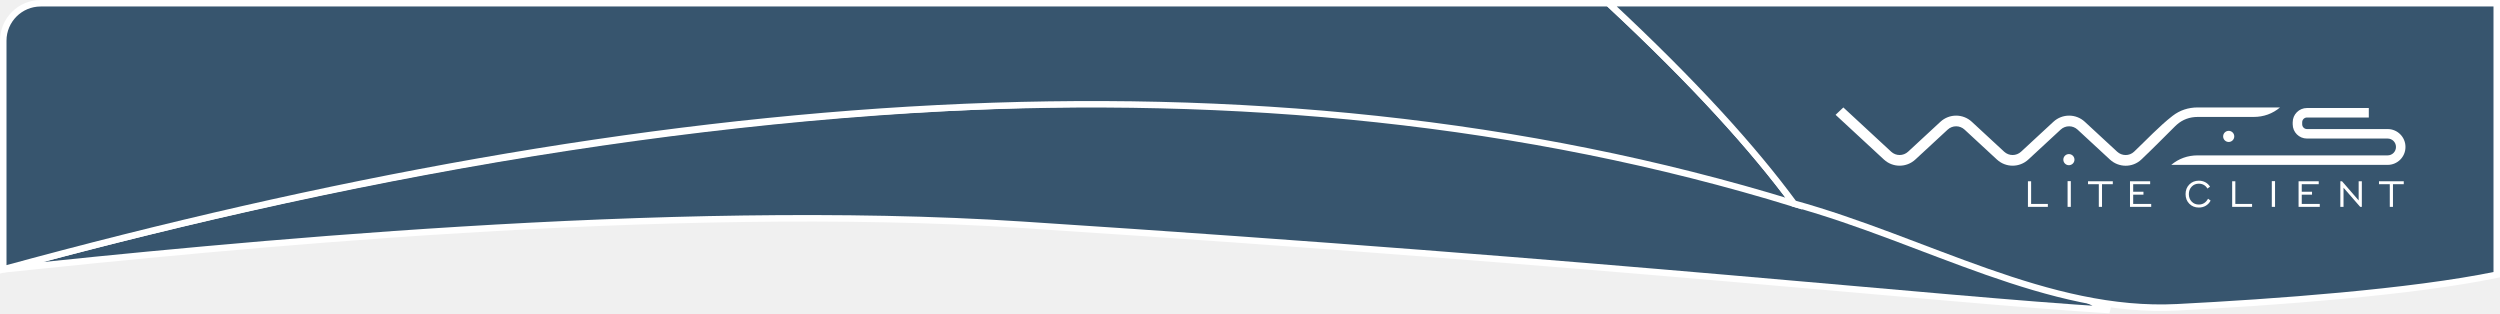
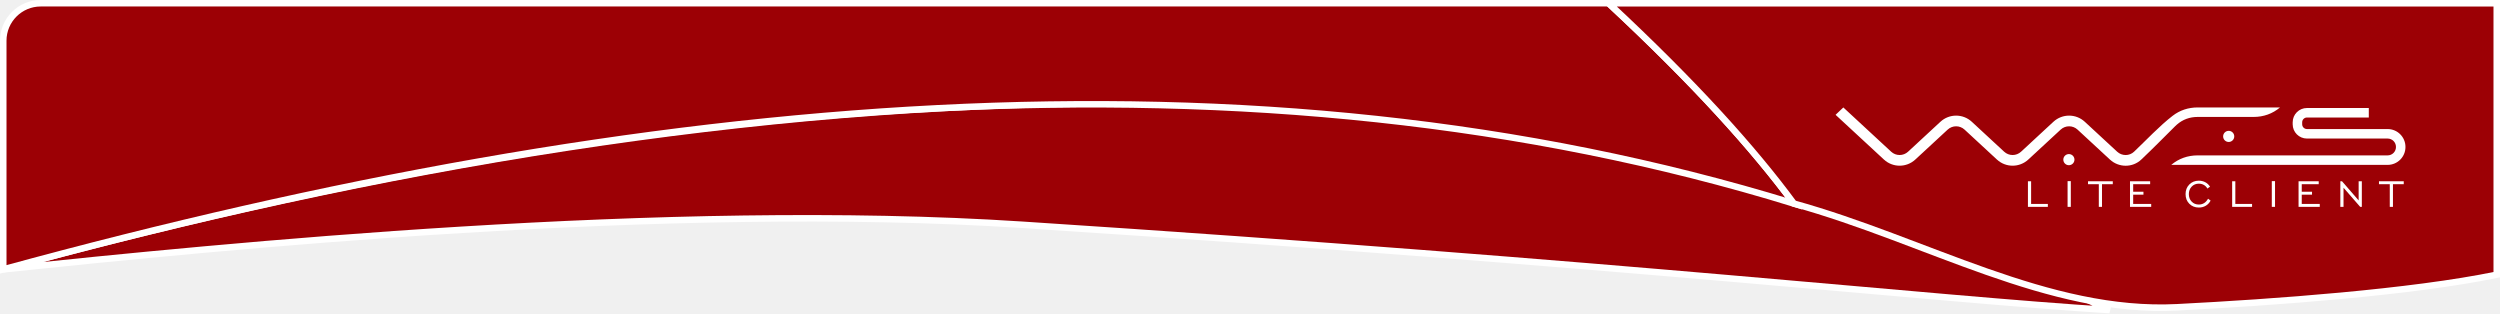
- <svg xmlns="http://www.w3.org/2000/svg" width="256.667" height="32.17" viewBox="0 0 270077 33851" shape-rendering="geometricPrecision" text-rendering="geometricPrecision" image-rendering="optimizeQuality" fill-rule="evenodd" clip-rule="evenodd">
+ <svg xmlns="http://www.w3.org/2000/svg" width="256.667" height="32.17" viewBox="0 0 895602 112254" shape-rendering="geometricPrecision" text-rendering="geometricPrecision" image-rendering="optimizeQuality" fill-rule="evenodd" clip-rule="evenodd">
  <defs>
    <style>
-     .str0 {stroke:white;stroke-width:701.146}
-     .fil0 {fill:#37556E}
+     .str0 {stroke:white;stroke-width:2325.07}
+     .fil0 {fill:#9C0005}
    .fil1 {fill:white}
    .fil2 {fill:white;fill-rule:nonzero}
   </style>
  </defs>
  <g id="Layer_x0020_1">
-     <path class="fil0 str0" d="M227901 33501c-19332-1206-51849-4938-117457-9219-38414-2506-86415 2349-110093 4819C81994 6790 162395 2141 227901 33501z" />
-     <path class="fil0 str0" d="M351 29101V4391c0-2225 1815-4040 4040-4040h169386c9351 8707 15646 15710 20020 21641C135421 4051 69829 10115 351 29101z" />
-     <path class="fil0 str0" d="M173777 351h95949v29324c-9236 1913-24185 2991-34511 3520-13988 716-27077-7223-41418-11203-4374-5931-10669-12933-20020-21641z" />
-     <path class="fil1" d="M237421 17812h20520c1060 0 1924-864 1924-1924v-22c0-1060-864-1924-1924-1924h-8720c-282 0-513-232-513-513v-221c0-282 231-513 513-513h6684v-1026h-6684c-848 0-1539 691-1539 1539v221c0 848 691 1539 1539 1539h8720c494 0 898 404 898 898v22c0 494-404 898-898 898h-20520c-1086 0-2049 347-2860 1026h2860z" />
-     <path class="fil1" d="M240769 14135c332 0 601 269 601 601s-269 602-601 602-601-270-601-602 269-601 601-601zM238233 12633h5223c1086 0 2049-346 2859-1026h-8894c-1020 0-1930 305-2708 904-1418 1093-2848 2627-4168 3877-512 485-1309 479-1827 0l-3493-3231c-959-888-2434-888-3394 0l-3492 3231c-518 479-1310 479-1828 0l-3493-3231c-959-888-2434-888-3394 0l-3492 3231c-518 479-1311 479-1828 0l-5165-4780-839 796 5221 4831c960 887 2434 887 3394 0l3493-3232c517-479 1310-479 1827 0l3493 3232c959 887 2434 887 3394 0l3493-3232c517-479 1310-479 1827 0l3493 3232c959 887 2445 899 3394 0 1270-1204 2452-2407 3652-3598 62-61 126-120 190-176 637-553 1383-828 2250-828h812z" />
-     <path class="fil1" d="M223505 16645c332 0 602 269 602 601s-270 602-602 602-601-270-601-602 269-601 601-601z" />
-     <path class="fil2" d="M219080 22349v-2768h344v2450h1808v318h-2152zm4283 0v-2783h350v2783h-350zm3374 0v-2450h-1166v-318h2677v318h-1166v2450h-345zm3369 0v-2768h2178v318h-1834v812h1110v318h-1110v1002h1947v318h-2291zm8432-883l278 205c-127 241-301 426-523 556-219 129-470 194-752 194-414 0-756-137-1027-410-269-273-405-619-405-1040s136-769 406-1042c271-273 613-410 1025-410 256 0 490 56 701 168 210 112 381 272 513 480l-288 205c-87-165-213-295-376-389-164-93-347-140-549-140-311 0-568 107-772 320s-305 483-305 808c0 326 101 596 305 808s461 318 772 318c218 0 410-53 579-160s308-264 418-471zm2604 883v-2768h344v2450h1808v318h-2152zm4283 0v-2783h350v2783h-350zm2892 0v-2768h2178v318h-1834v812h1109v318h-1109v1002h1946v318h-2290zm4513 0v-2768h181l1797 2069v-2069h344v2768h-176l-1802-2069v2069h-344zm5341 0v-2450h-1166v-318h2676v318h-1166v2450h-344z" />
+     <path class="fil0 str0" d="M755743 111093c-64107-4000-171938-16374-389500-30570C238857 72212 79681 88310 1163 96502c270737-73985 537355-89403 754580 14591z" />
+     <path class="fil0 str0" d="M1163 96502V14561c0-7379 6019-13398 13398-13398h561700c31008 28876 51884 52096 66388 71763C449070 13435 231559 33541 1163 96502z" />
+     <path class="fil0 str0" d="M576261 1165h318177v97240c-30629 6343-80199 9920-114442 11672-46386 2374-89790-23952-137347-37151-14504-19666-35380-42886-66388-71761z" />
+     <path class="fil1" d="M787310 59067h68048c3516 0 6380-2864 6380-6380v-73c0-3516-2864-6382-6380-6382h-28918c-933 0-1700-767-1700-1701v-731c0-935 767-1702 1700-1702h22166v-3403h-22166c-2811 0-5103 2291-5103 5105v731c0 2813 2292 5104 5103 5104h28918c1638 0 2979 1340 2979 2979v73c0 1636-1341 2978-2979 2978h-68048c-3599 0-6795 1148-9482 3402h9482z" />
+     <path class="fil1" d="M798414 46872c1101 0 1994 893 1994 1994s-893 1995-1994 1995-1994-894-1994-1995 893-1994 1994-1994zM790003 41892h17321c3601 0 6795-1149 9481-3402h-29495c-3380 0-6399 1011-8979 2997-4703 3626-9442 8712-13819 12857-1699 1608-4343 1588-6060 0l-11584-10715c-3181-2945-8072-2945-11254 0l-11581 10715c-1717 1588-4344 1588-6061 0l-11582-10715c-3182-2945-8074-2945-11255 0l-11582 10715c-1717 1588-4345 1588-6062 0l-17128-15849-2782 2638 17314 16019c3183 2944 8073 2944 11255 0l11582-10715c1717-1589 4344-1589 6061 0l11581 10715c3182 2944 8072 2944 11256 0l11582-10715c1715-1589 4344-1589 6061 0l11580 10715c3183 2944 8109 2981 11257 0 4212-3992 8130-7981 12112-11930 205-203 415-399 627-583 2113-1836 4588-2747 7461-2747h2693z" />
+     <path class="fil1" d="M741165 55195c1101 0 1996 894 1996 1995 0 1102-895 1996-1996 1996-1102 0-1995-894-1995-1996 0-1101 893-1995 1995-1995z" />
+     <path class="fil2" d="M726491 74112v-9180h1141v8124h5996v1056h-7137zm14204 0v-9230h1158v9230h-1158zm11189 0v-8124h-3867v-1056h8874v1056h-3866v8124h-1141zm11172 0v-9180h7221v1056h-6081v2691h3680v1056h-3680v3321h6456v1056h-7596zm27961-2929l919 681c-419 797-998 1413-1731 1842-730 429-1561 645-2494 645-1374 0-2510-455-3407-1360-894-906-1342-2055-1342-3449 0-1396 448-2549 1345-3455 899-905 2032-1360 3400-1360 849 0 1625 185 2322 557 699 372 1266 903 1703 1590l-956 681c-286-547-705-979-1247-1289-542-309-1148-465-1818-465-1032 0-1886 355-2561 1062-676 706-1013 1601-1013 2679 0 1082 337 1976 1013 2680 675 703 1529 1055 2561 1055 720 0 1359-178 1919-533 559-354 1020-874 1387-1561zm8634 2929v-9180h1141v8124h5995v1056h-7136zm14204 0v-9230h1158v9230h-1158zm9588 0v-9180h7222v1056h-6081v2691h3679v1056h-3679v3321h6455v1056h-7596zm14967 0v-9180h599l5958 6862v-6862h1141v9180h-582l-5975-6860v6860h-1141zm17709 0v-8124h-3867v-1056h8875v1056h-3867v8124h-1141z" />
  </g>
</svg>
